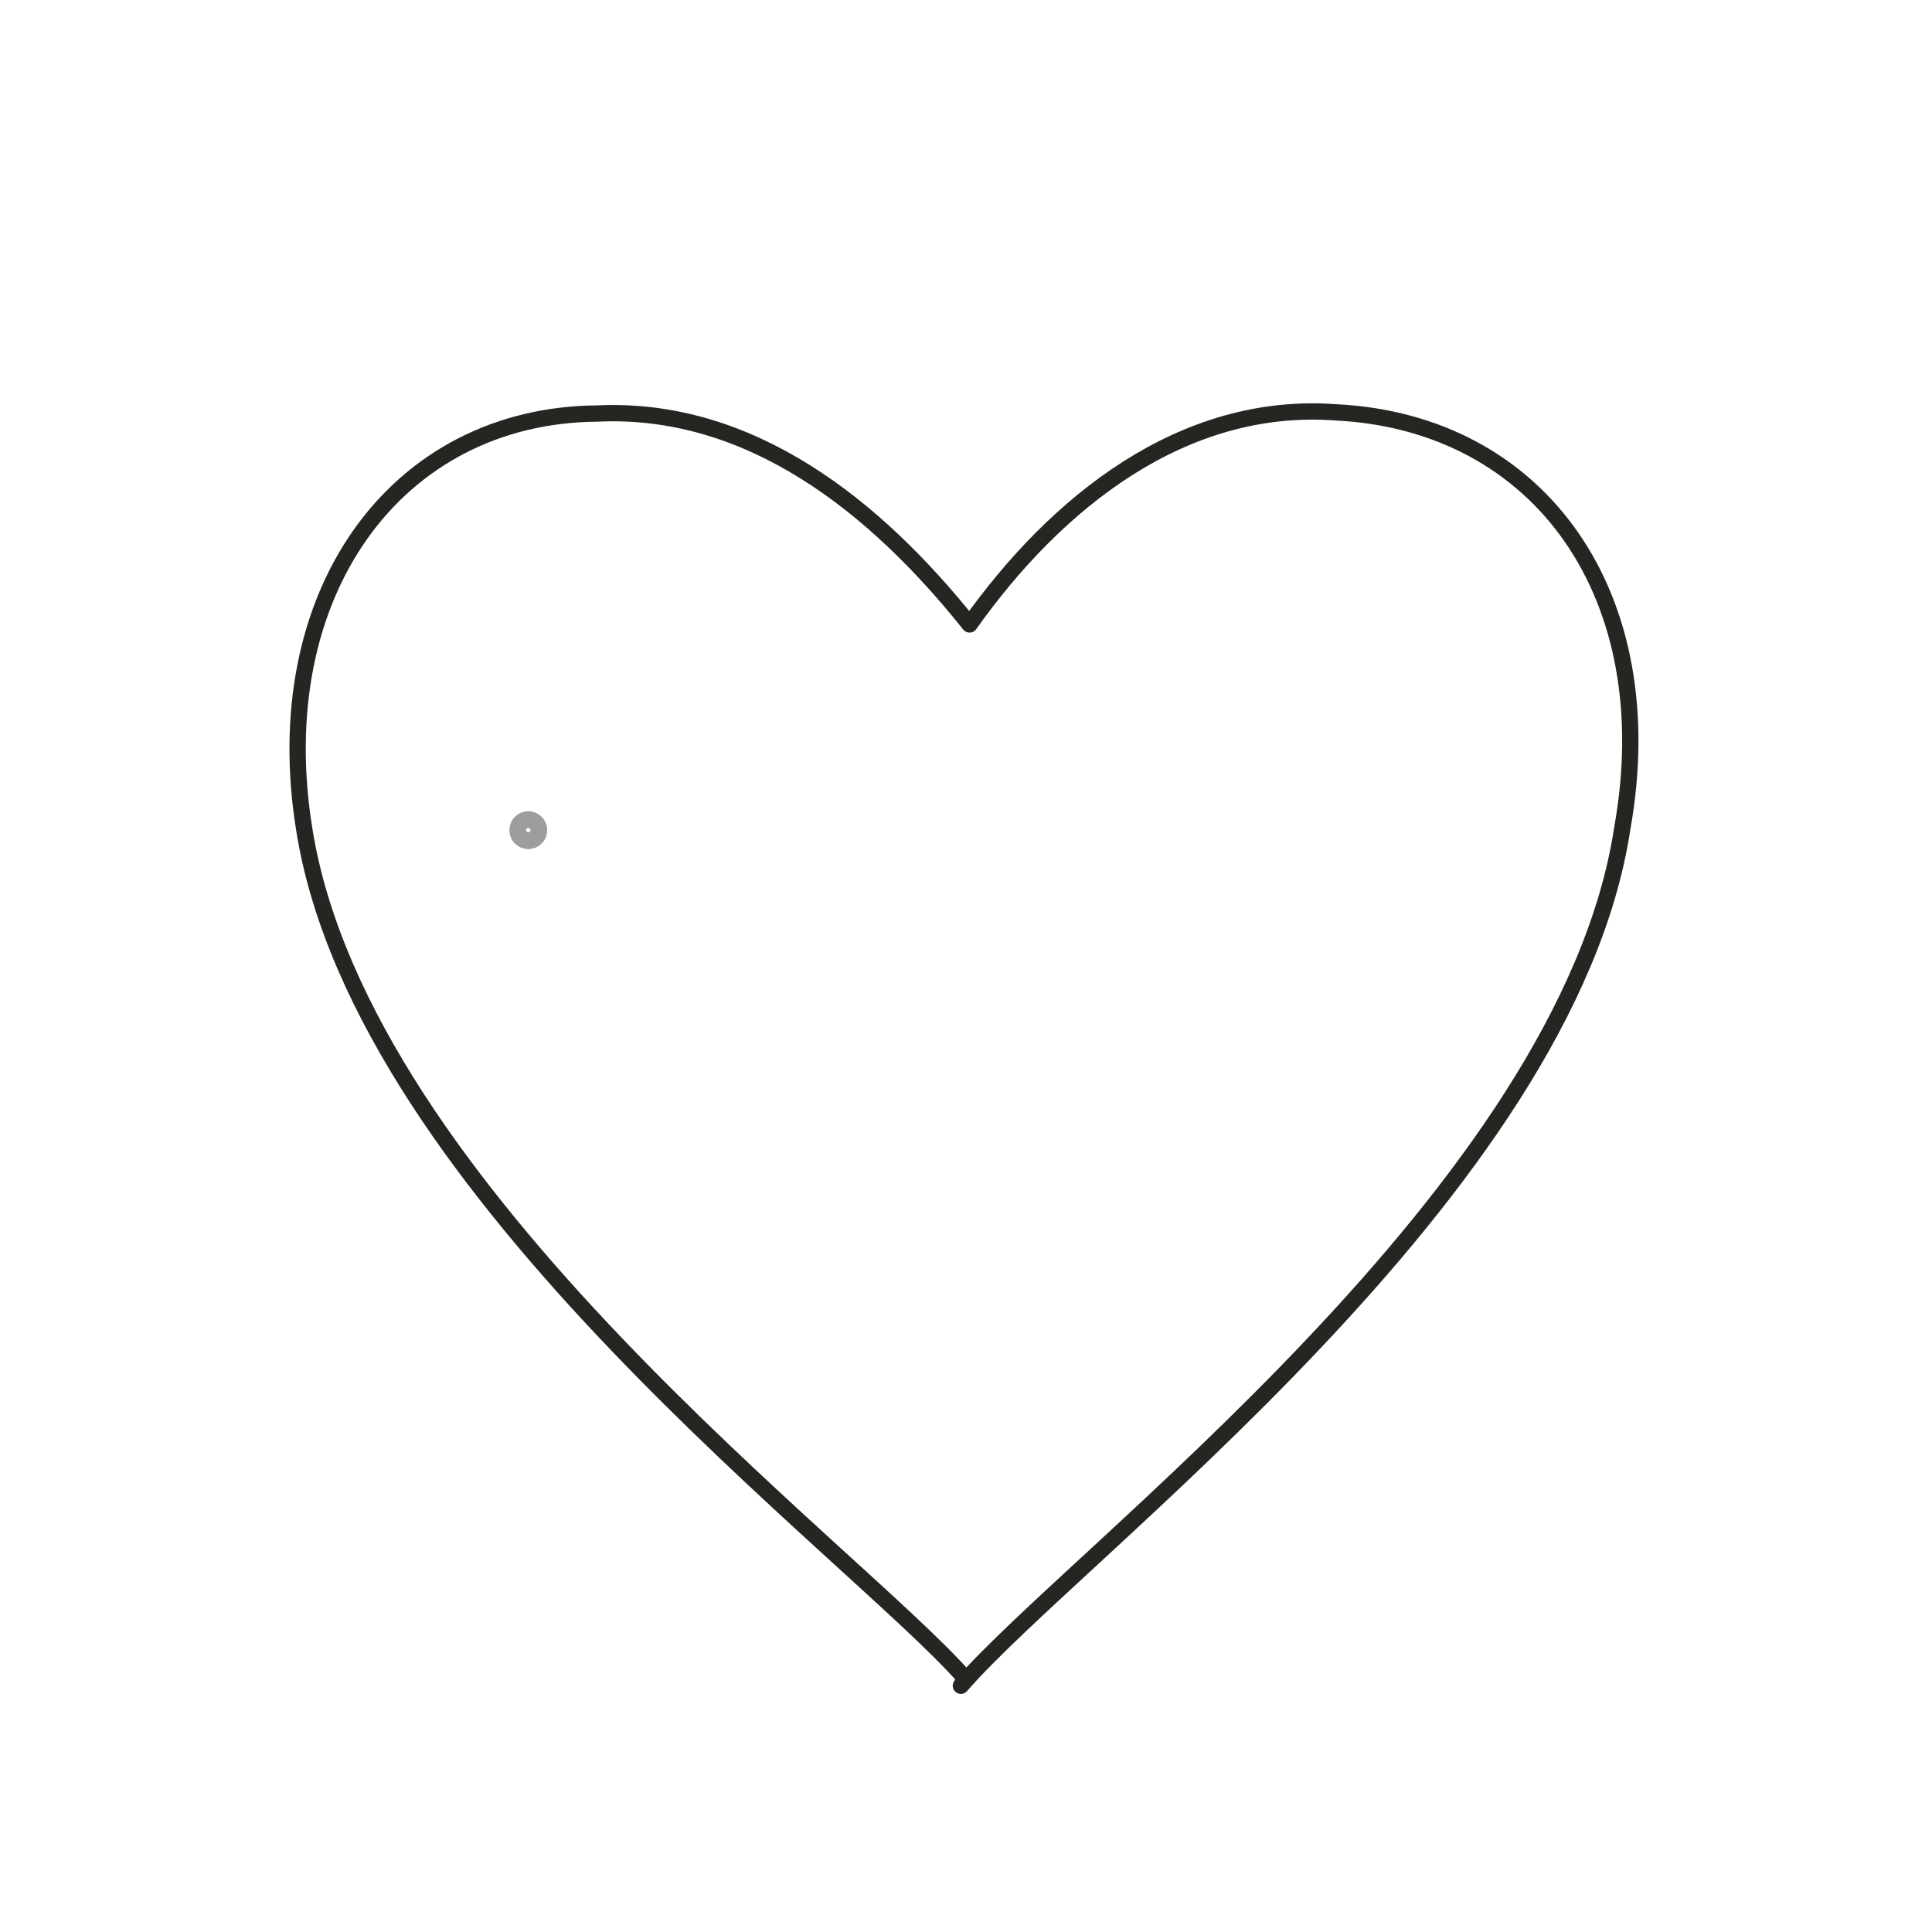
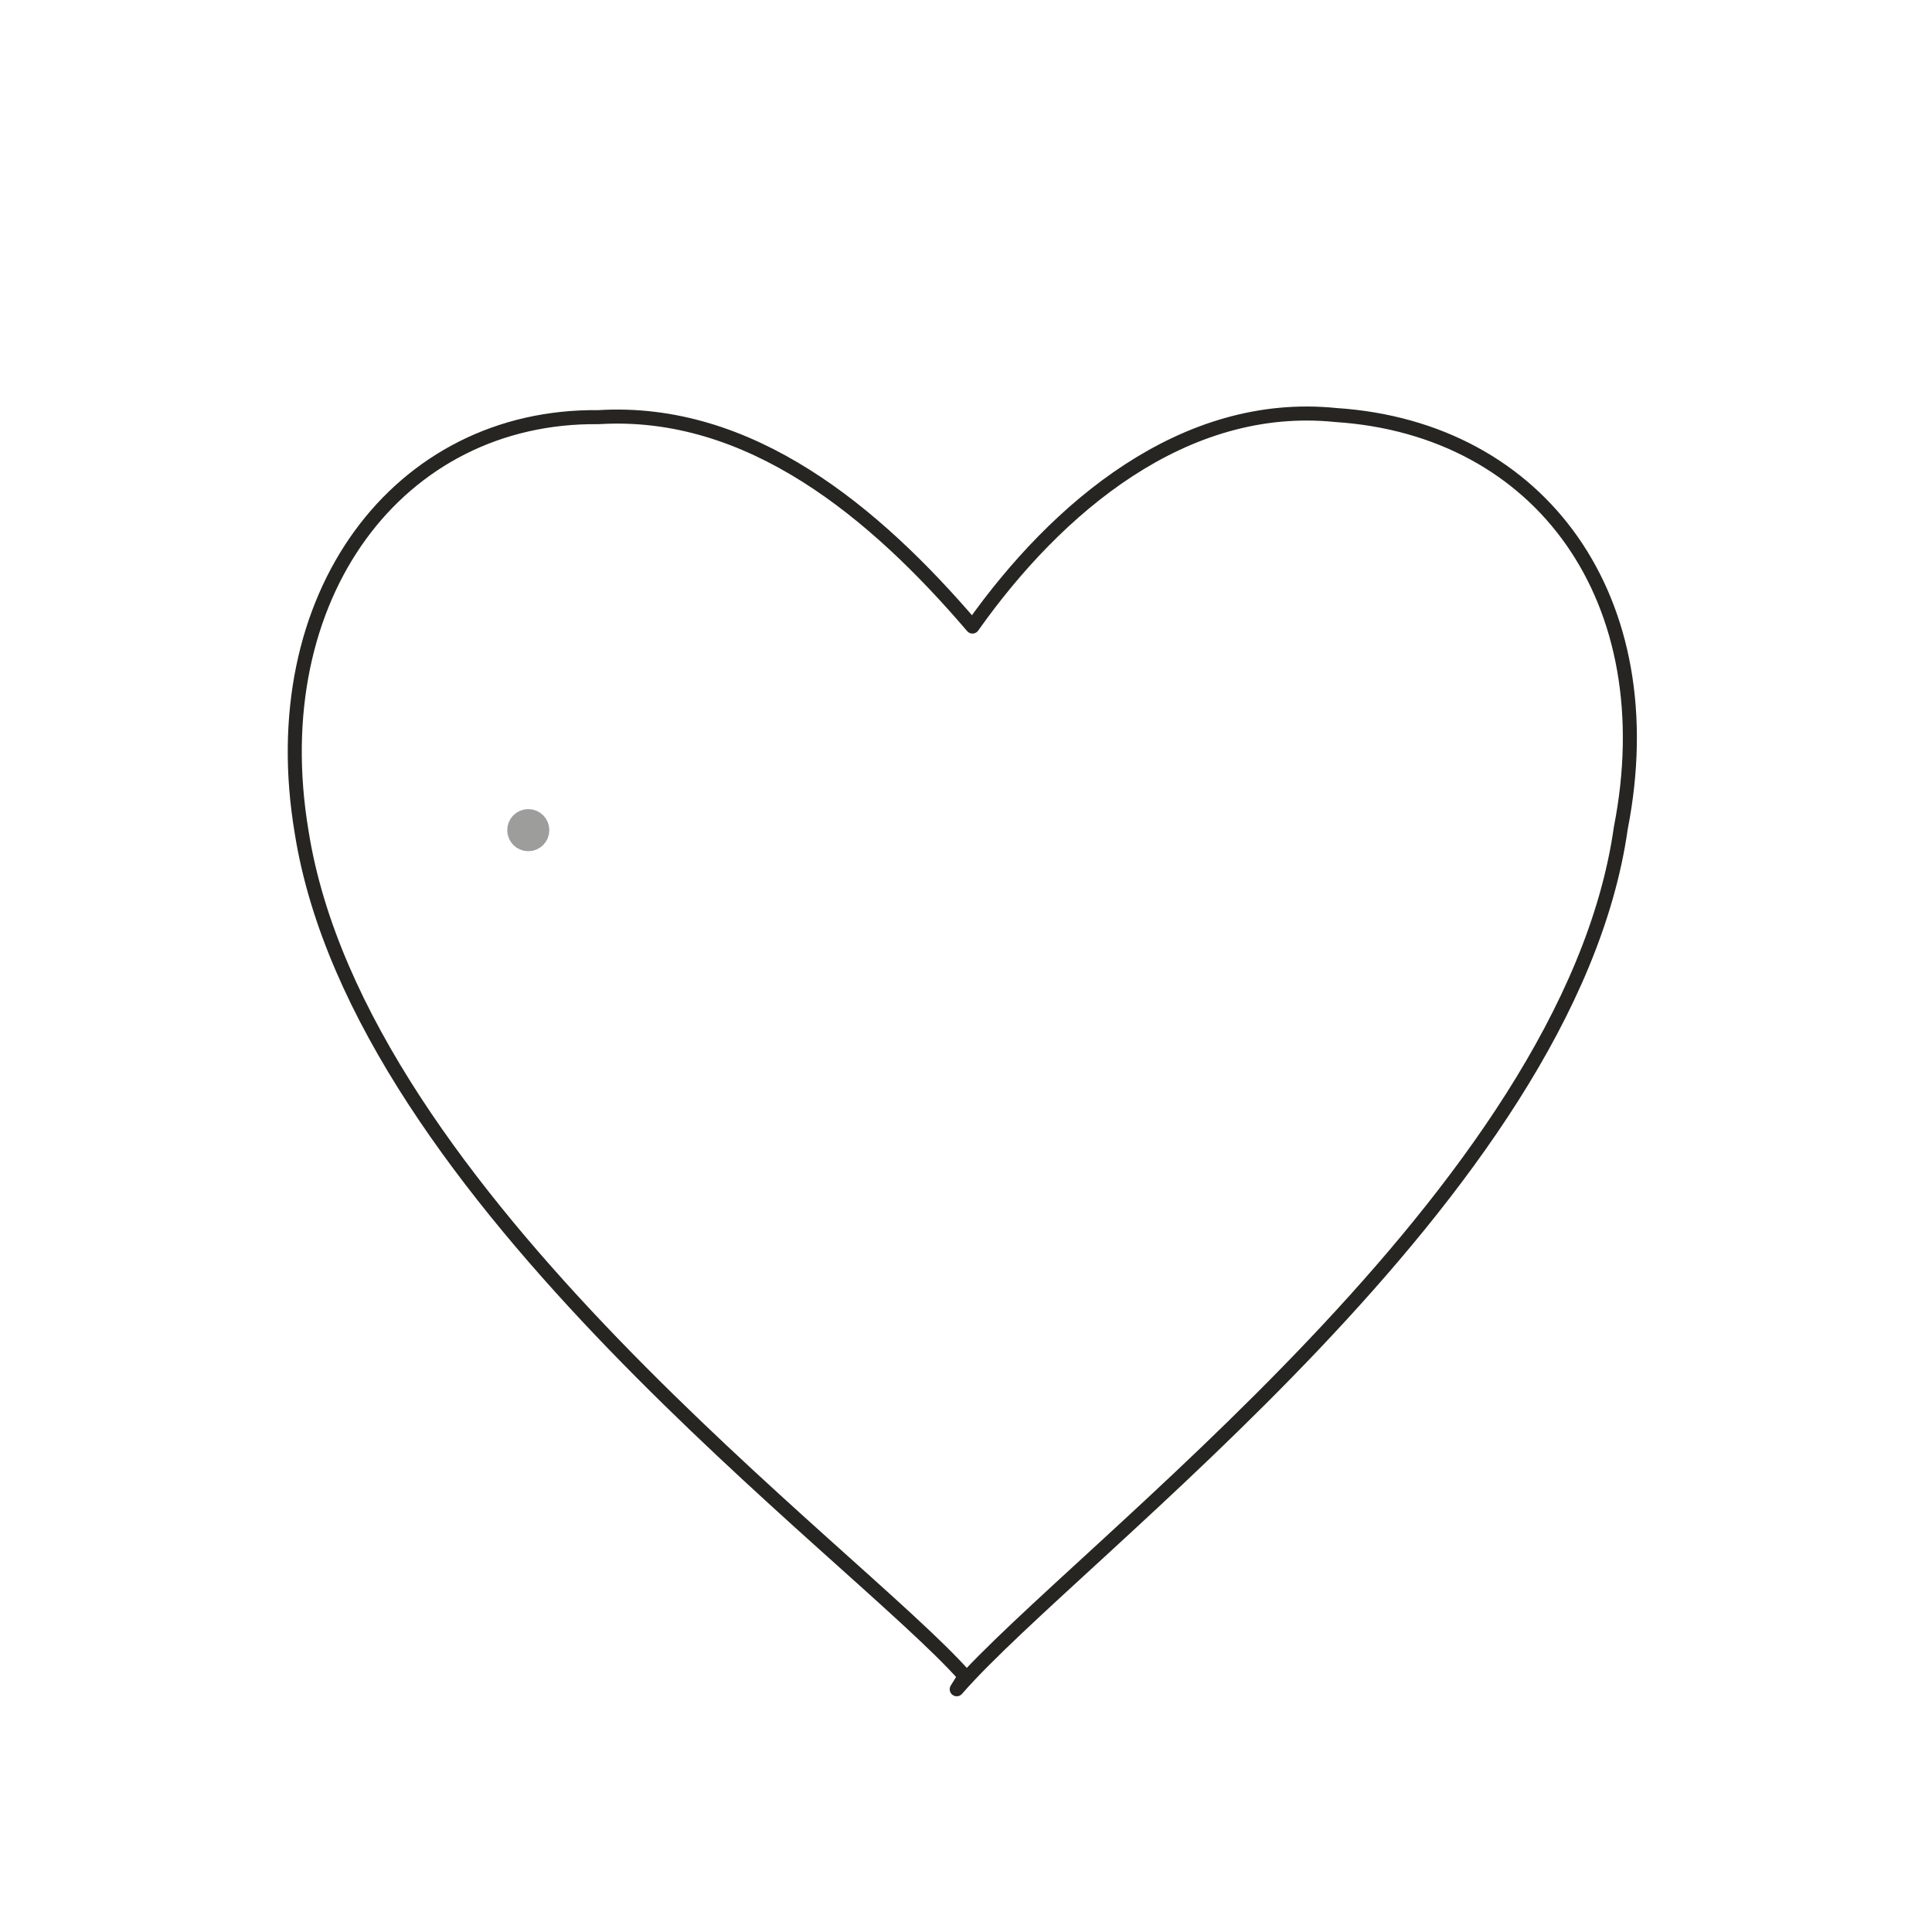
<svg xmlns="http://www.w3.org/2000/svg" viewBox="0 0 128 128" role="img" aria-label="Heart" data-castalia-style="davinci-line-v2">
  <g fill="#efeee8" stroke="#262522" stroke-linecap="round" stroke-linejoin="round">
-     <path stroke-width="1.08" d="M 63.958 111.208 C 56.728 102.921 24.031 79.017 20.172 55.034 17.594 39.342 26.236 27.492 39.582 27.397 c 10.116 -0.476 18.404 6.131 24.654 13.974 5.718 -8.067 14.093 -14.802 24.268 -14.052 13.576 0.671 21.726 12.2 18.976 27.56 -3.633 24.009 -36.193 47.997 -43.819 56.807 Z" fill="none" stroke-linecap="round" stroke-linejoin="round" />
-     <circle cx="35" cy="55" r=".7" fill="none" opacity=".45" stroke-width="1.11" stroke-linecap="round" stroke-linejoin="round" />
+     <path stroke-width="0.93" d="M 63.924 111.053 C 56.67 102.857 23.812 79.274 19.987 55.144 17.345 39.457 26.427 27.486 39.648 27.638 c 10.048 -0.619 18.325 6.318 24.78 13.872 5.57 -7.877 14.007 -15.047 24.079 -14.013 13.638 0.892 21.829 12.282 18.875 27.365 -3.417 24.18 -36.025 47.913 -43.997 57.056 Z" fill="none" stroke-linecap="round" stroke-linejoin="round" />
+     <circle cx="35" cy="55" r=".7" fill="none" opacity=".45" stroke-width="1.39" stroke-linecap="round" stroke-linejoin="round" />
  </g>
</svg>
